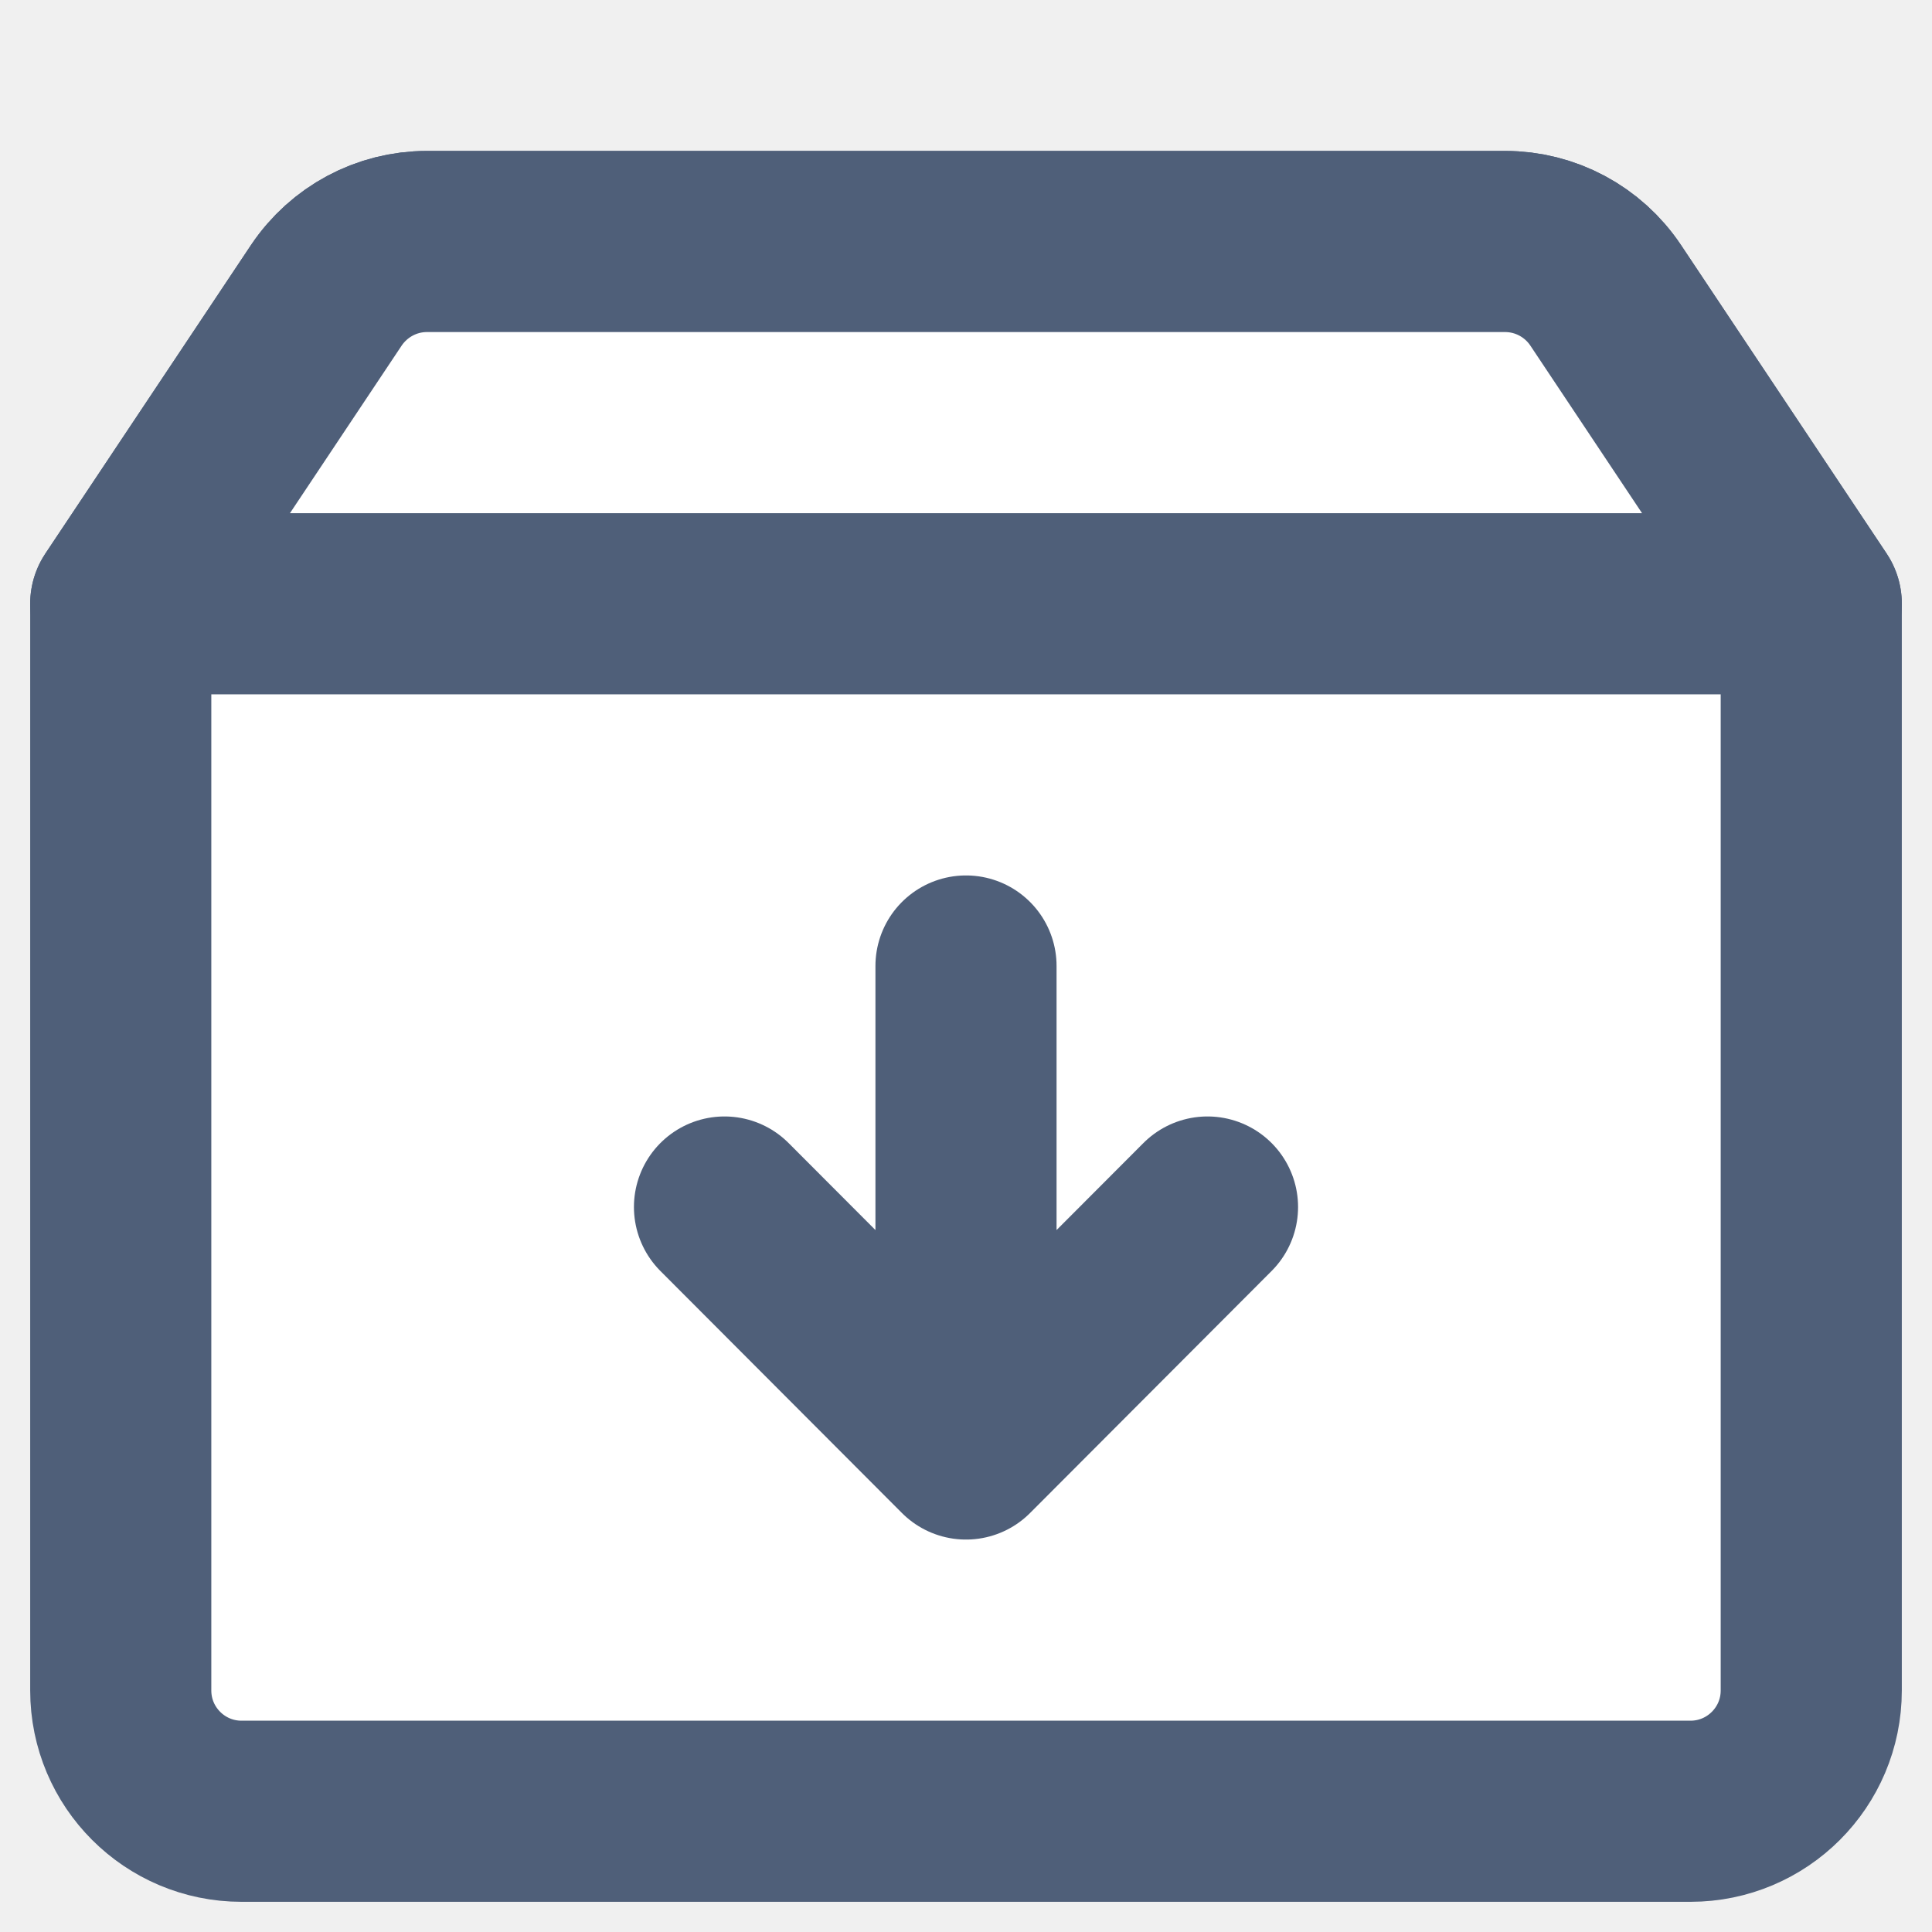
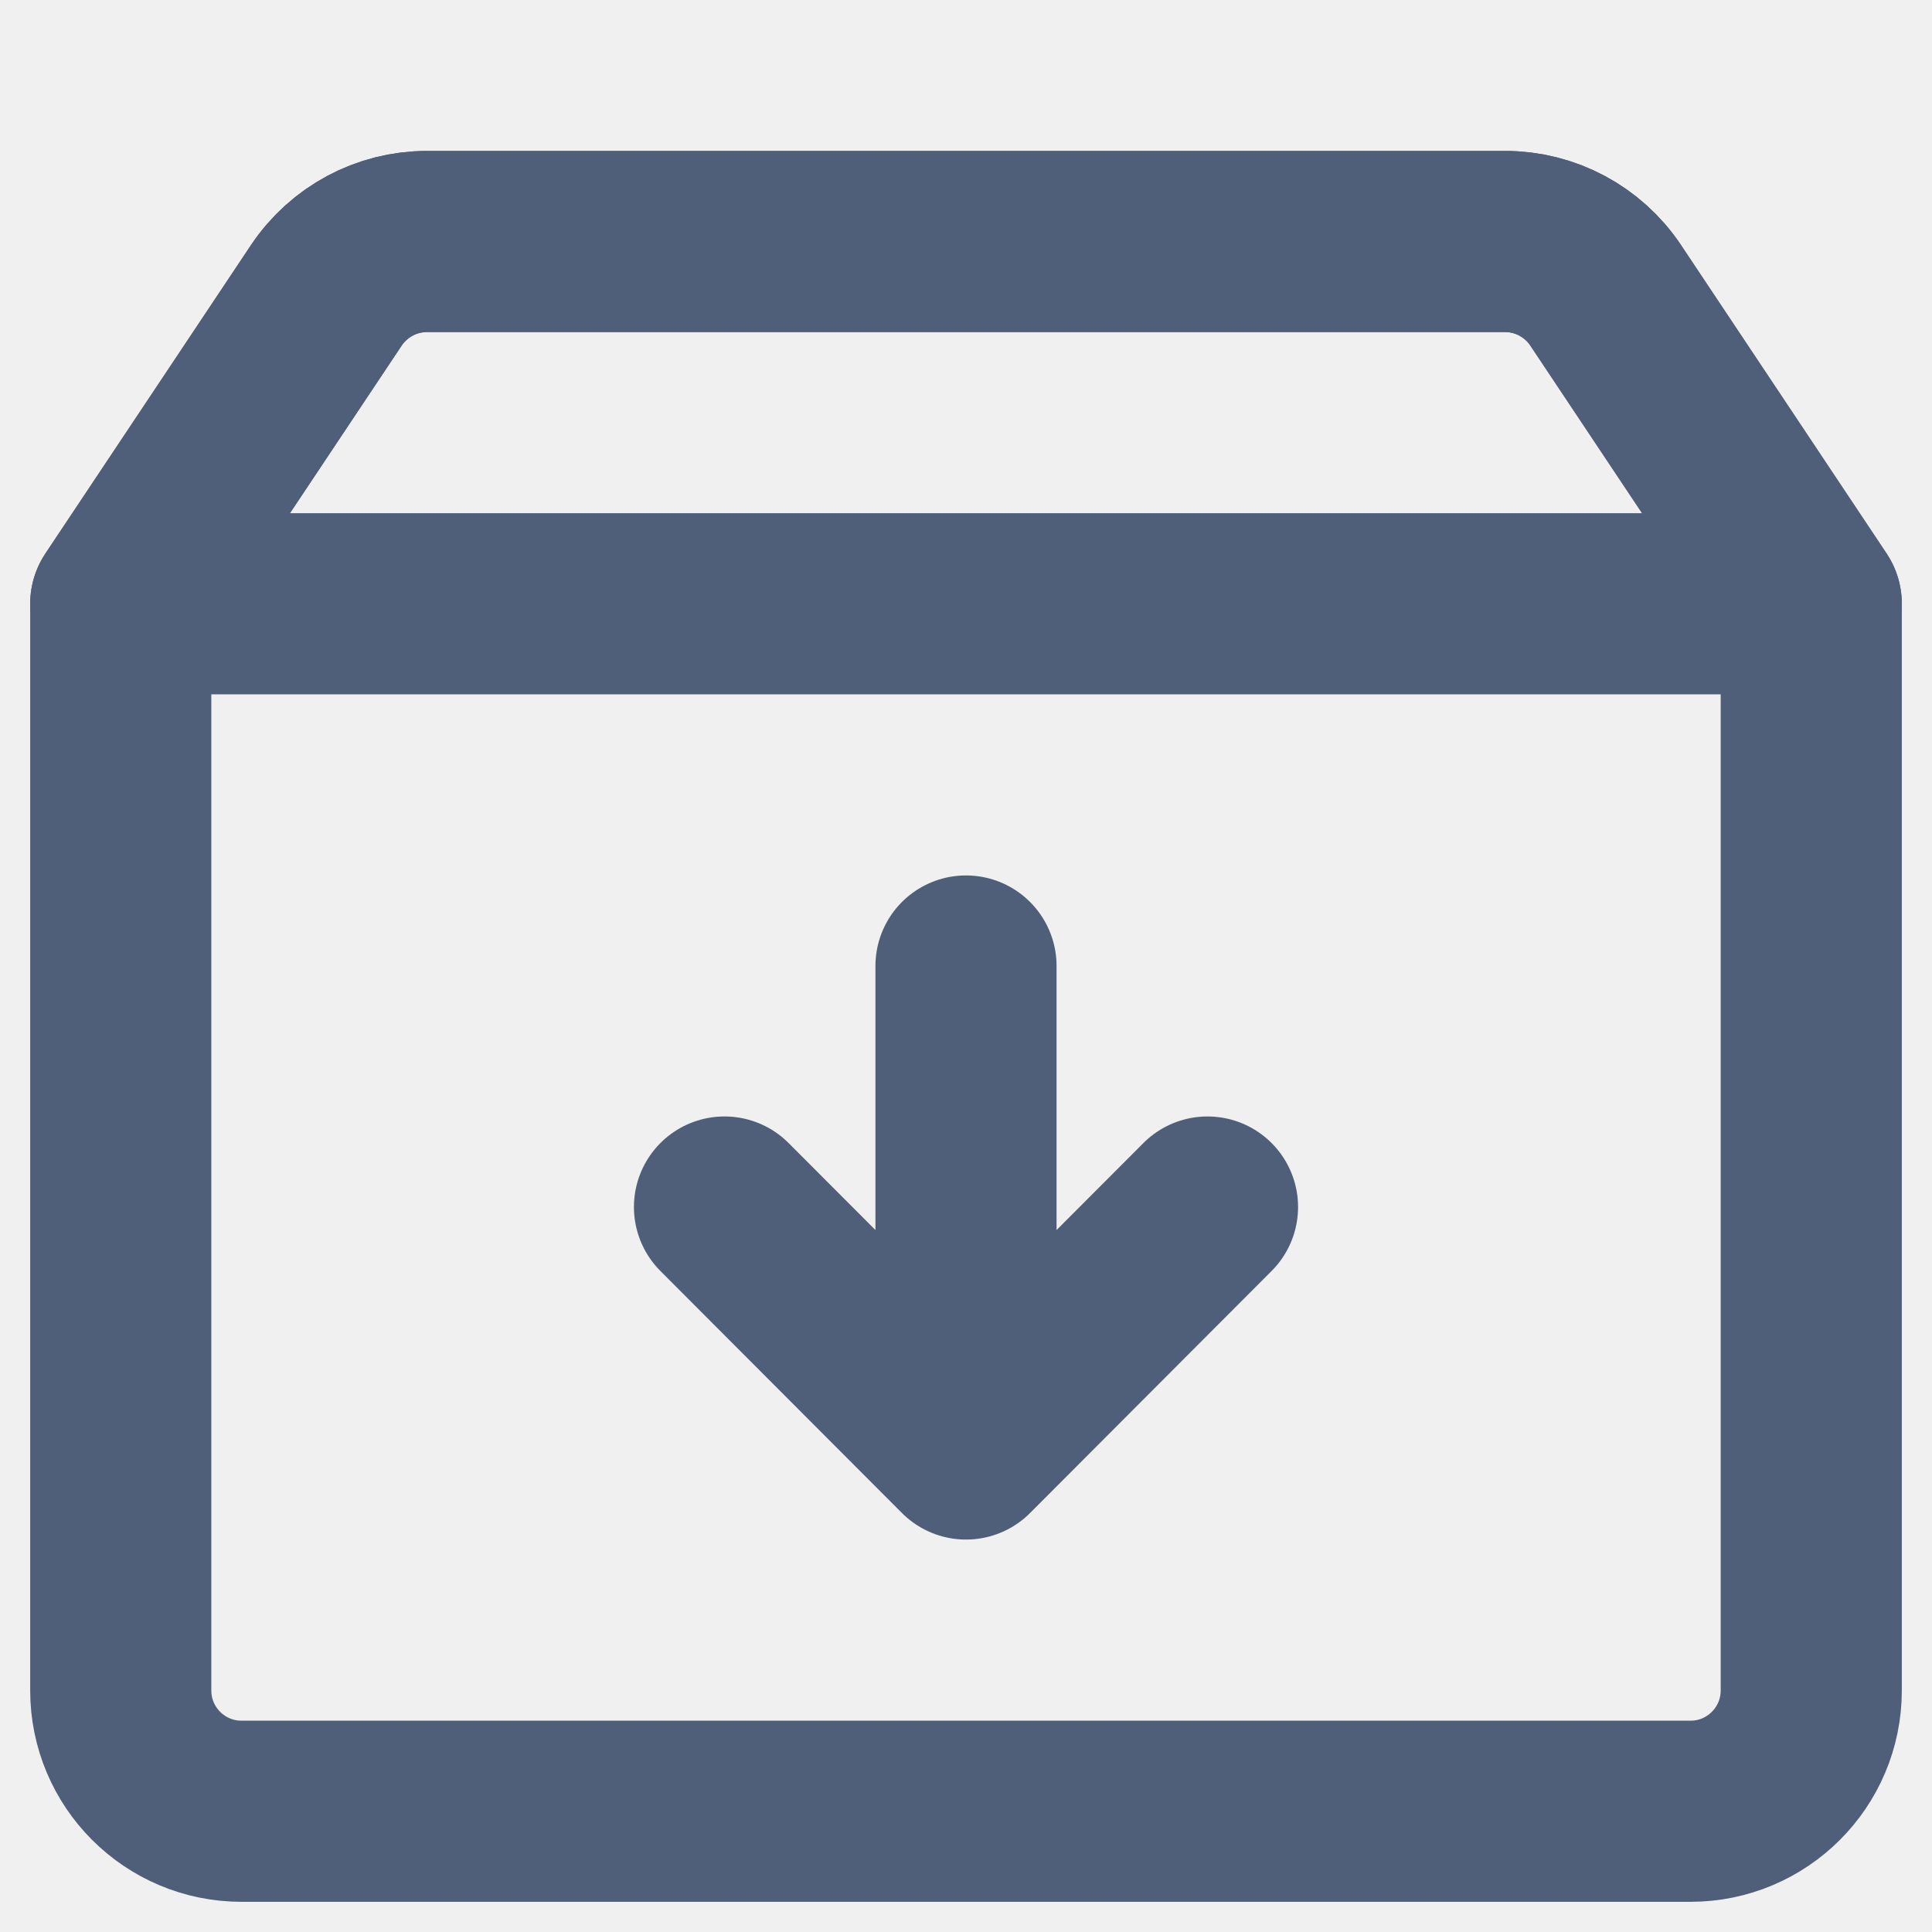
<svg xmlns="http://www.w3.org/2000/svg" width="16" height="16" viewBox="0 0 16 16">
  <g fill="none" fill-rule="evenodd" stroke="#4F5F79" stroke-linejoin="round" stroke-width="1.5">
-     <path fill="#FFF" d="M3.535 2h8.93c.334 0 .646.167.832.445L15 5h0v9c0 .552-.448 1-1 1H2c-.552 0-1-.448-1-1V5h0l1.703-2.555C2.89 2.167 3.201 2 3.535 2z" />
-     <path fill="#FFF" d="M3.535 2h8.93c.334 0 .646.167.832.445L15 5h0H1l1.703-2.555C2.89 2.167 3.201 2 3.535 2z" />
+     <path fill="" d="M3.535 2h8.93c.334 0 .646.167.832.445L15 5h0v9c0 .552-.448 1-1 1H2c-.552 0-1-.448-1-1V5h0l1.703-2.555C2.89 2.167 3.201 2 3.535 2z" />
+     <path fill="" d="M3.535 2h8.93c.334 0 .646.167.832.445L15 5h0H1l1.703-2.555C2.89 2.167 3.201 2 3.535 2z" />
    <path stroke-linecap="round" d="M8 8L8 11M6 9.996L8 12 10 9.996" />
  </g>
</svg>
